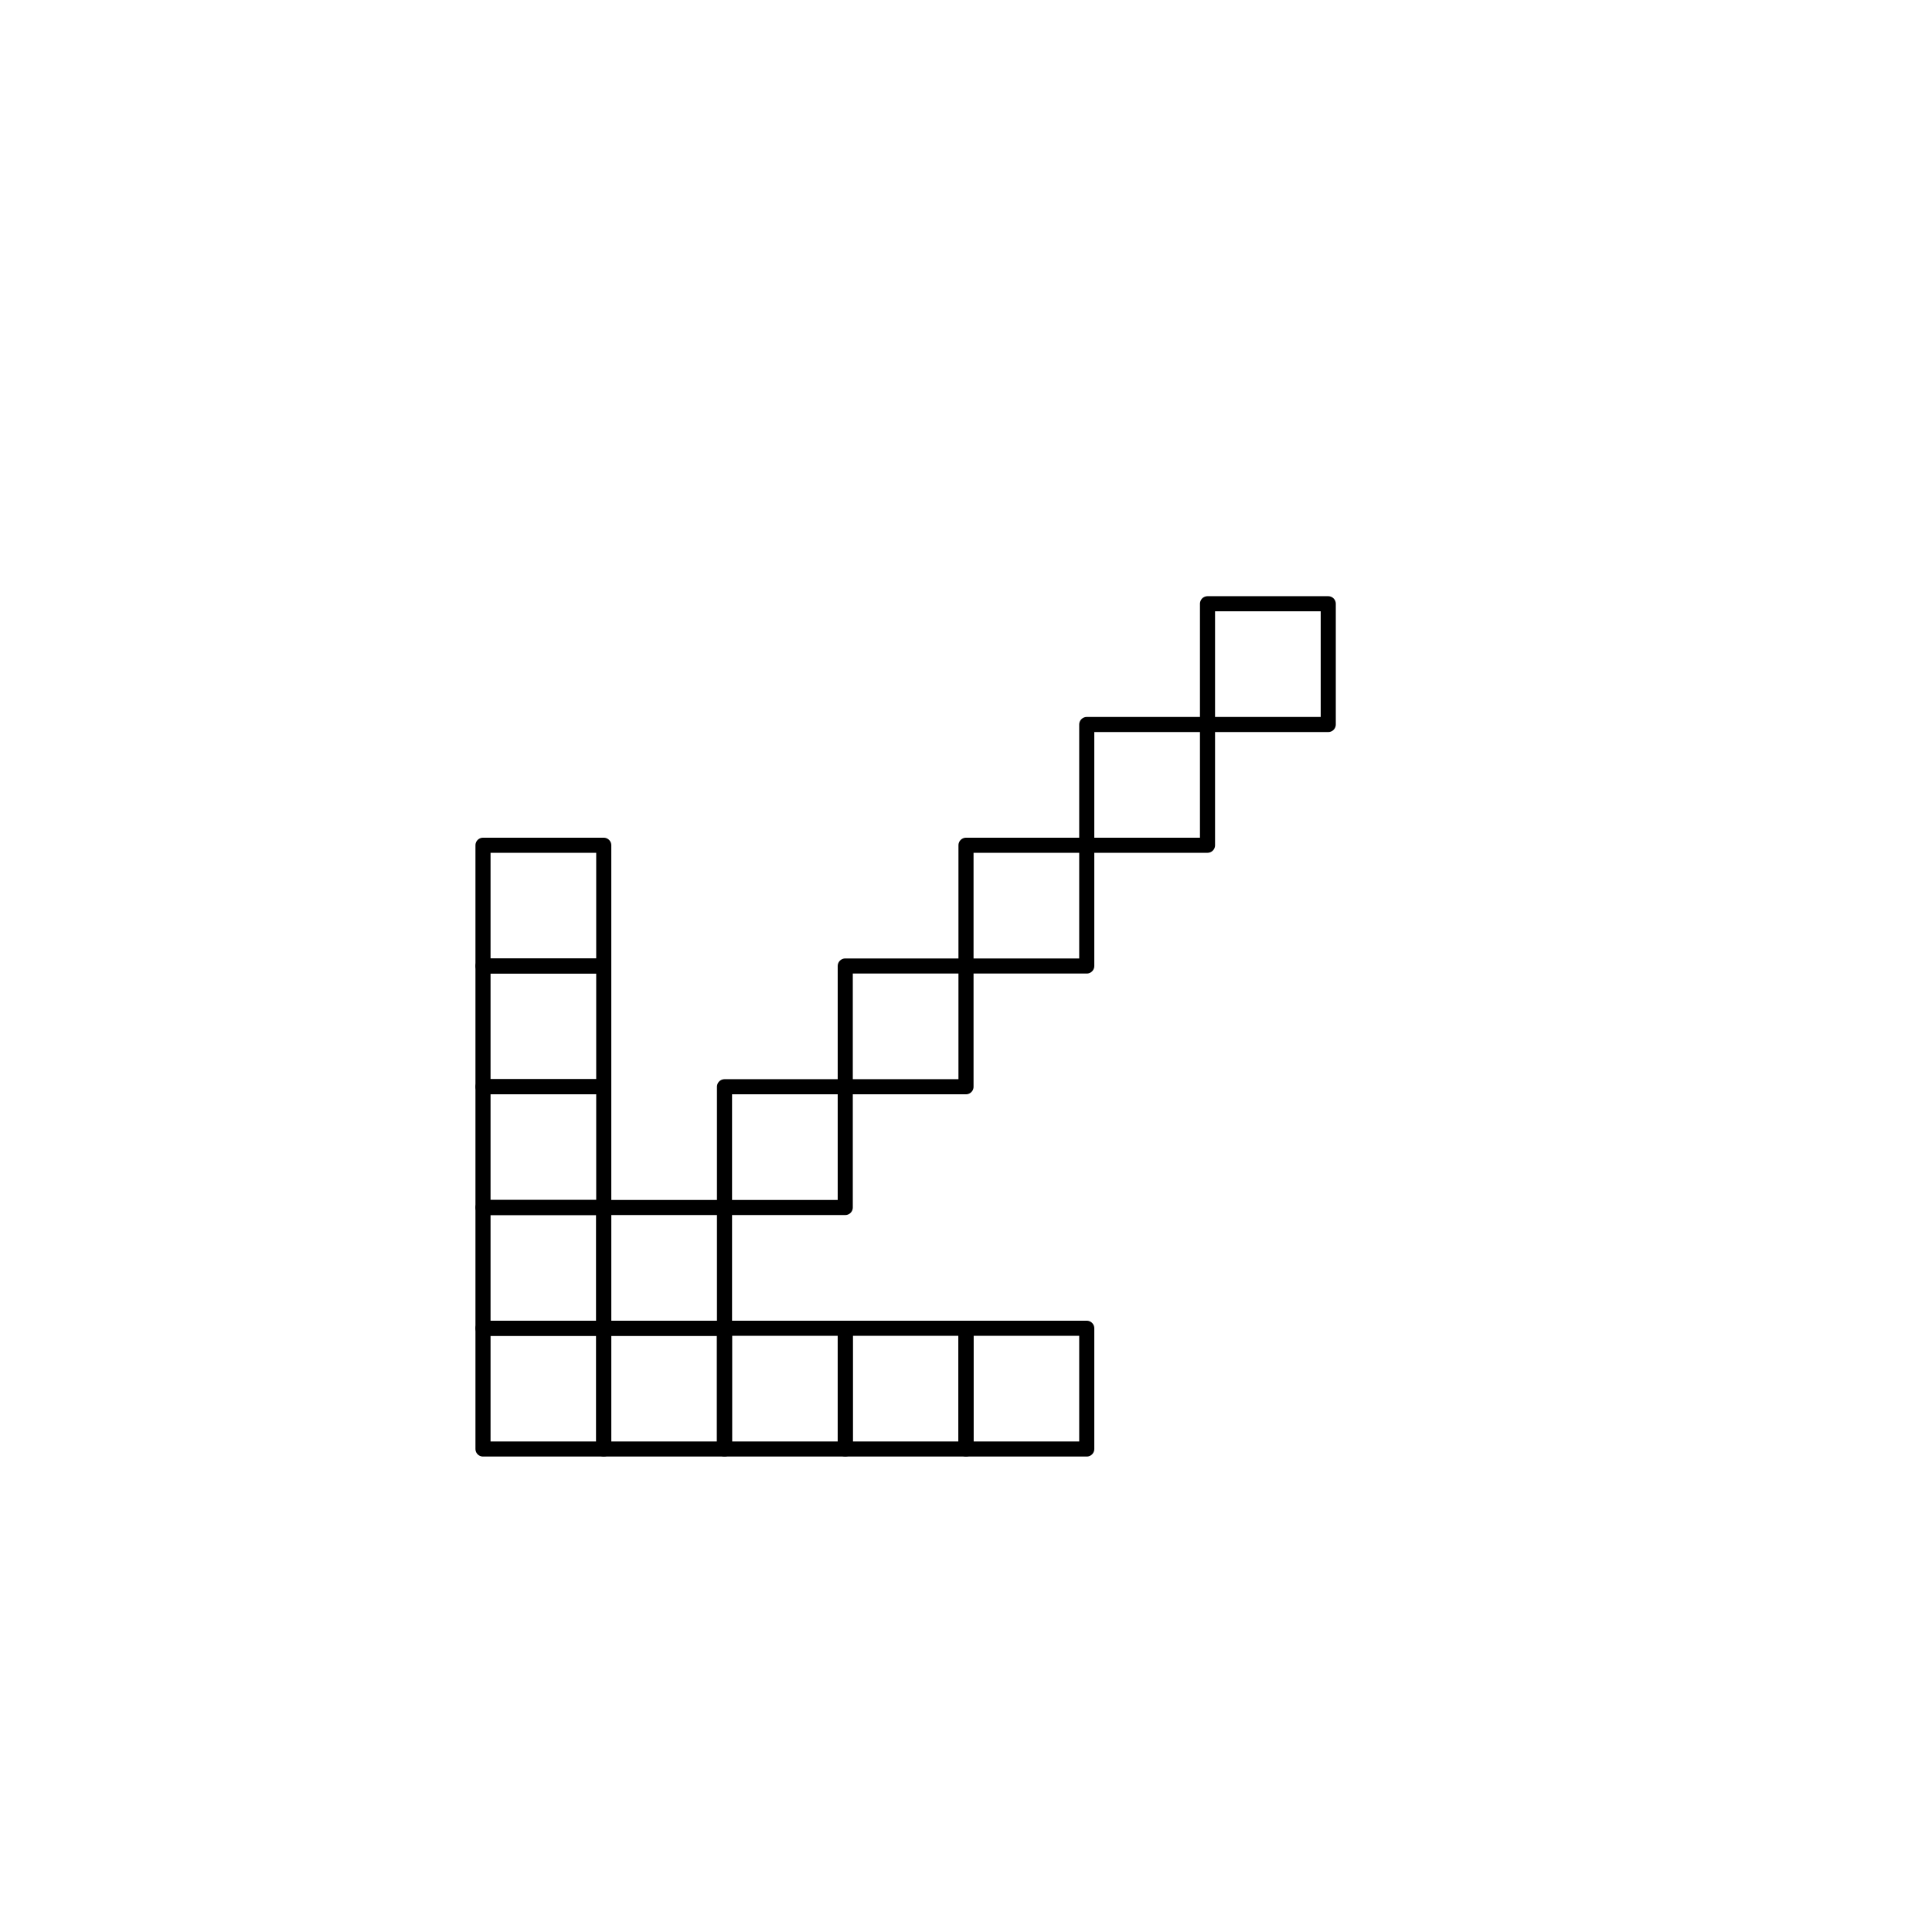
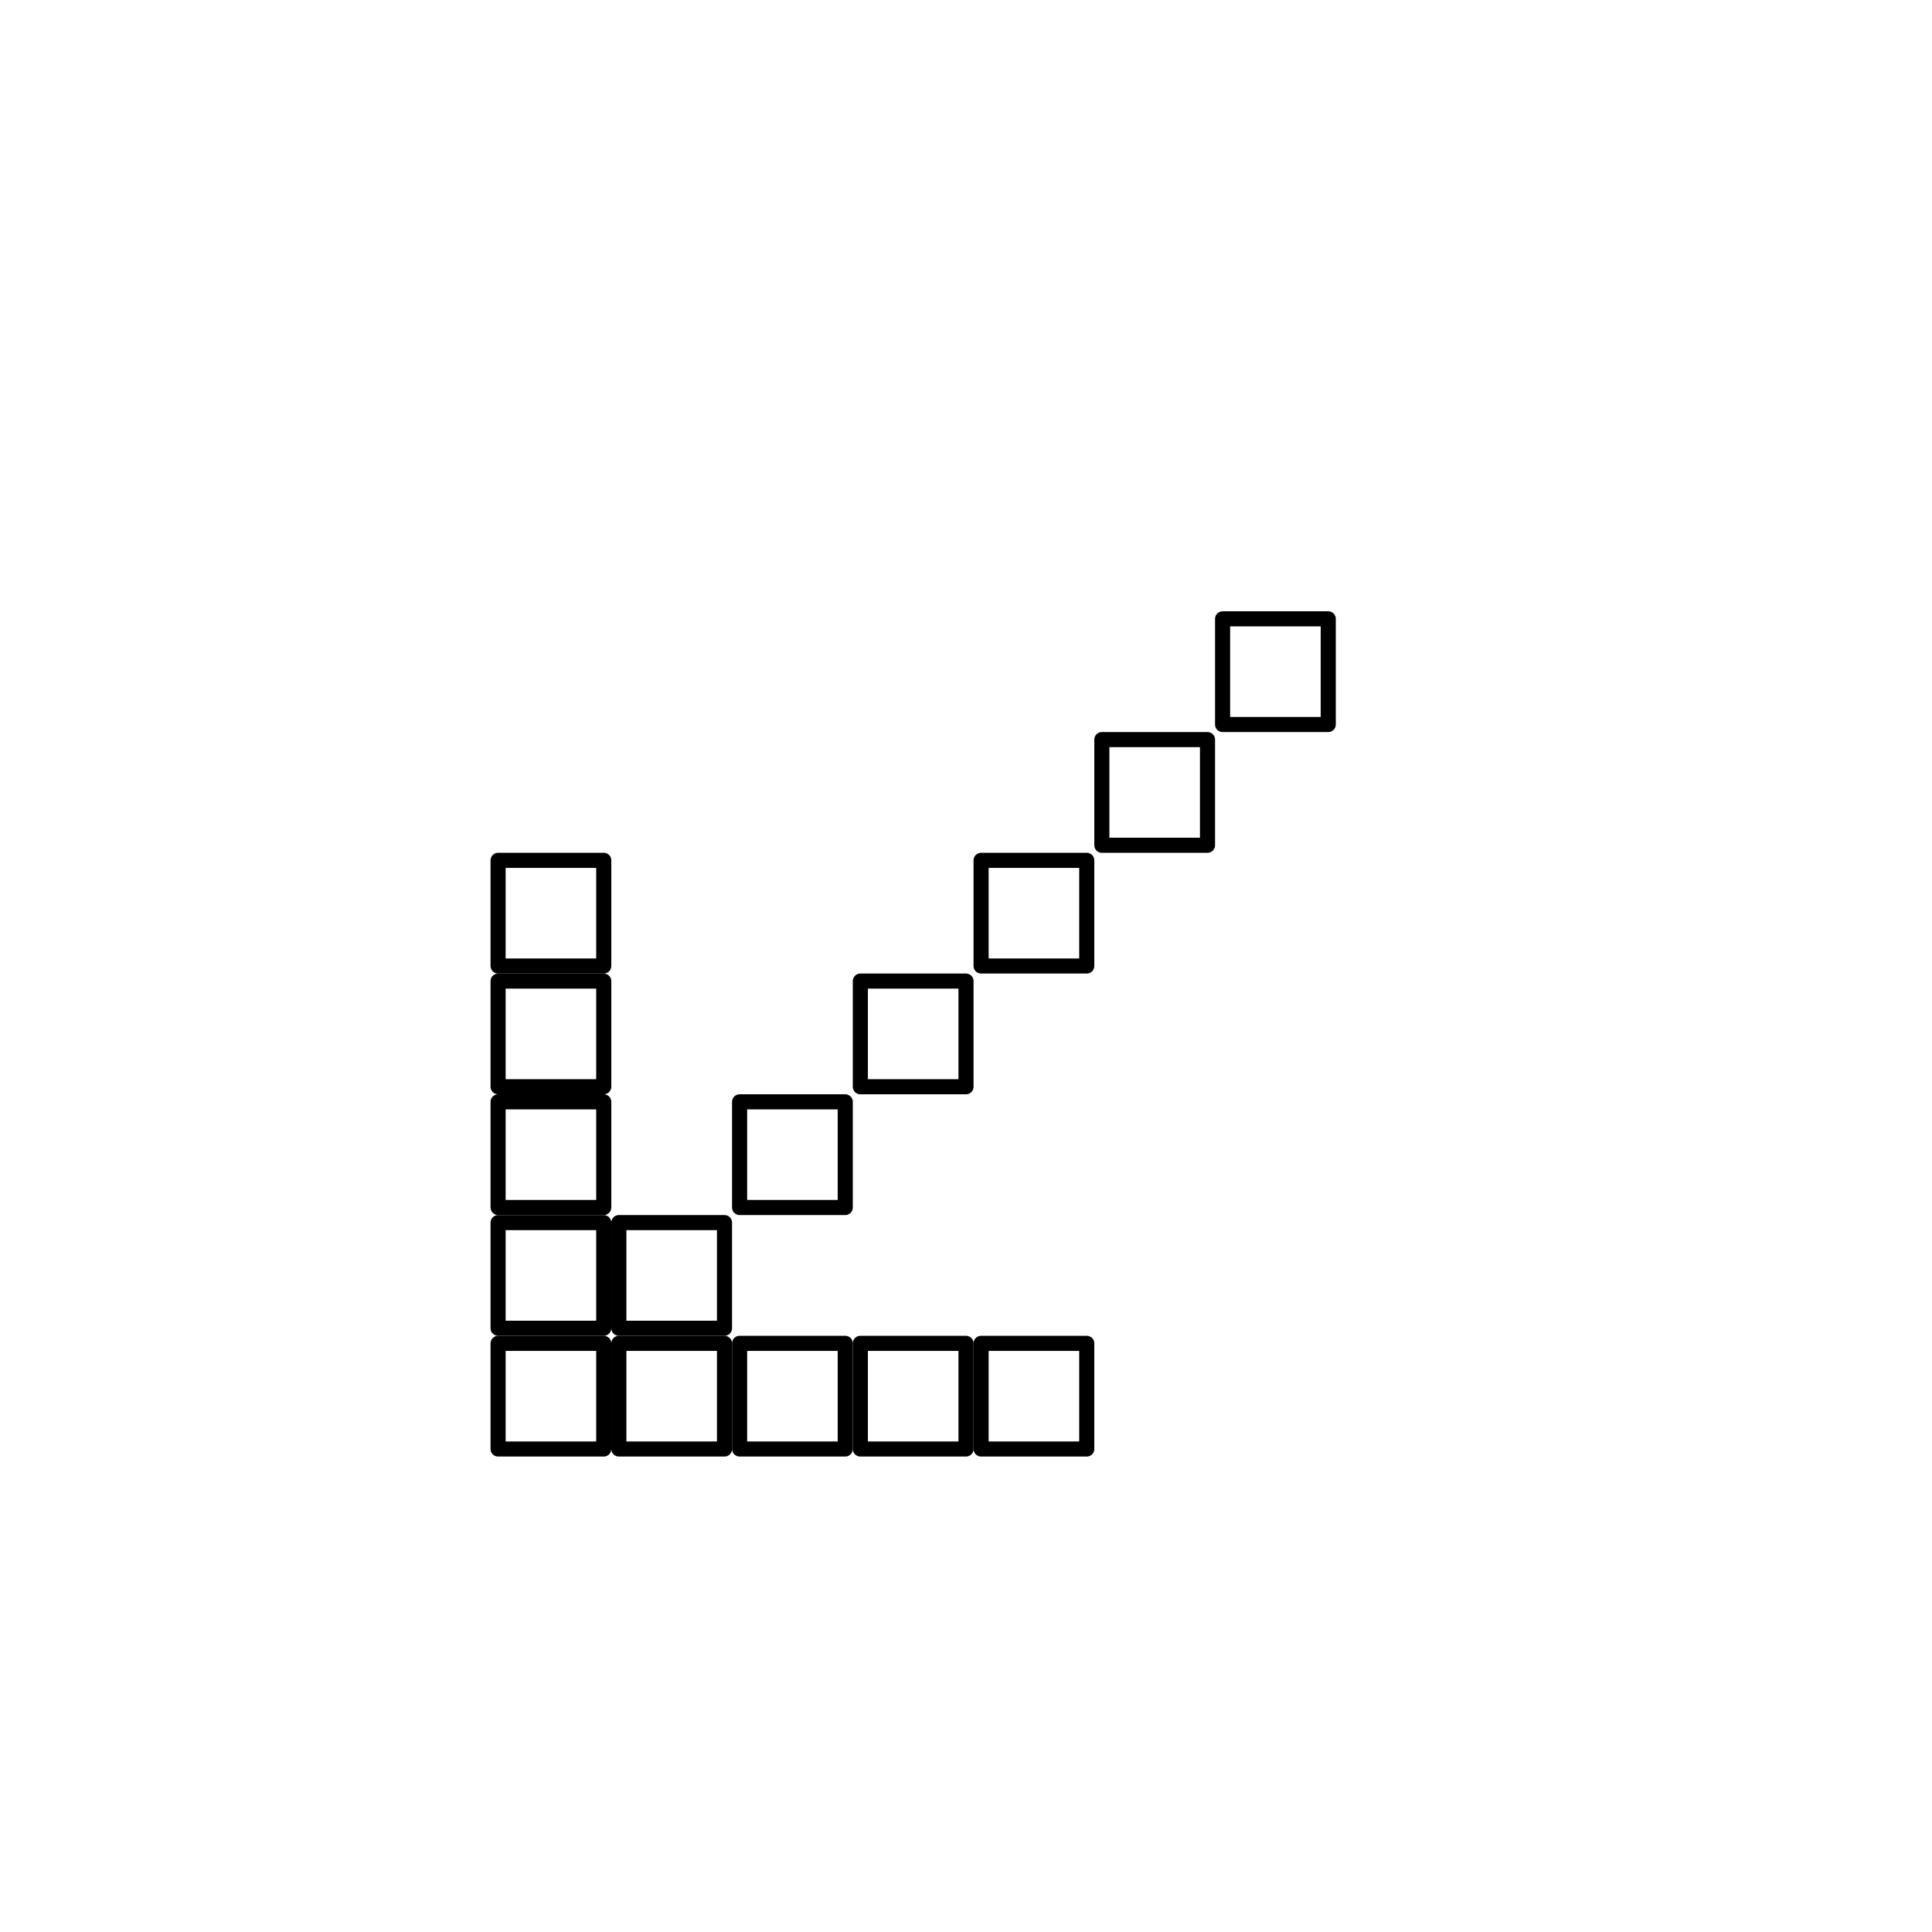
<svg xmlns="http://www.w3.org/2000/svg" width="256" height="256" viewBox="0 0 256 256" fill="none" stroke="currentColor" stroke-width="2" stroke-linecap="round" stroke-linejoin="round">
-   <rect x="160" y="112" width="16" height="16" transform="rotate(180 160 112)" />
-   <rect x="176" y="96" width="16" height="16" transform="rotate(180 176 96)" />
-   <rect x="96" y="176" width="16" height="16" transform="rotate(180 96 176)" />
-   <rect x="80" y="192" width="16" height="16" transform="rotate(180 80 192)" />
-   <rect x="80" y="176" width="16" height="16" transform="rotate(180 80 176)" />
-   <rect x="80" y="160" width="16" height="16" transform="rotate(180 80 160)" />
-   <rect x="80" y="144" width="16" height="16" transform="rotate(180 80 144)" />
-   <rect x="80" y="128" width="16" height="16" transform="rotate(180 80 128)" />
-   <rect x="96" y="192" width="16" height="16" transform="rotate(180 96 192)" />
-   <rect x="112" y="192" width="16" height="16" transform="rotate(180 112 192)" />
-   <rect x="128" y="192" width="16" height="16" transform="rotate(180 128 192)" />
-   <rect x="144" y="192" width="16" height="16" transform="rotate(180 144 192)" />
-   <rect x="144" y="128" width="16" height="16" transform="rotate(180 144 128)" />
-   <rect x="128" y="144" width="16" height="16" transform="rotate(180 128 144)" />
-   <rect x="112" y="160" width="16" height="16" transform="rotate(180 112 160)" />
+   <rect x="160" y="112" width="14" height="14" transform="rotate(180 160 112)" />
+   <rect x="176" y="96" width="14" height="14" transform="rotate(180 176 96)" />
+   <rect x="96" y="176" width="14" height="14" transform="rotate(180 96 176)" />
+   <rect x="80" y="192" width="14" height="14" transform="rotate(180 80 192)" />
+   <rect x="80" y="176" width="14" height="14" transform="rotate(180 80 176)" />
+   <rect x="80" y="160" width="14" height="14" transform="rotate(180 80 160)" />
+   <rect x="80" y="144" width="14" height="14" transform="rotate(180 80 144)" />
+   <rect x="80" y="128" width="14" height="14" transform="rotate(180 80 128)" />
+   <rect x="96" y="192" width="14" height="14" transform="rotate(180 96 192)" />
+   <rect x="112" y="192" width="14" height="14" transform="rotate(180 112 192)" />
+   <rect x="128" y="192" width="14" height="14" transform="rotate(180 128 192)" />
+   <rect x="144" y="192" width="14" height="14" transform="rotate(180 144 192)" />
+   <rect x="144" y="128" width="14" height="14" transform="rotate(180 144 128)" />
+   <rect x="128" y="144" width="14" height="14" transform="rotate(180 128 144)" />
+   <rect x="112" y="160" width="14" height="14" transform="rotate(180 112 160)" />
</svg>
